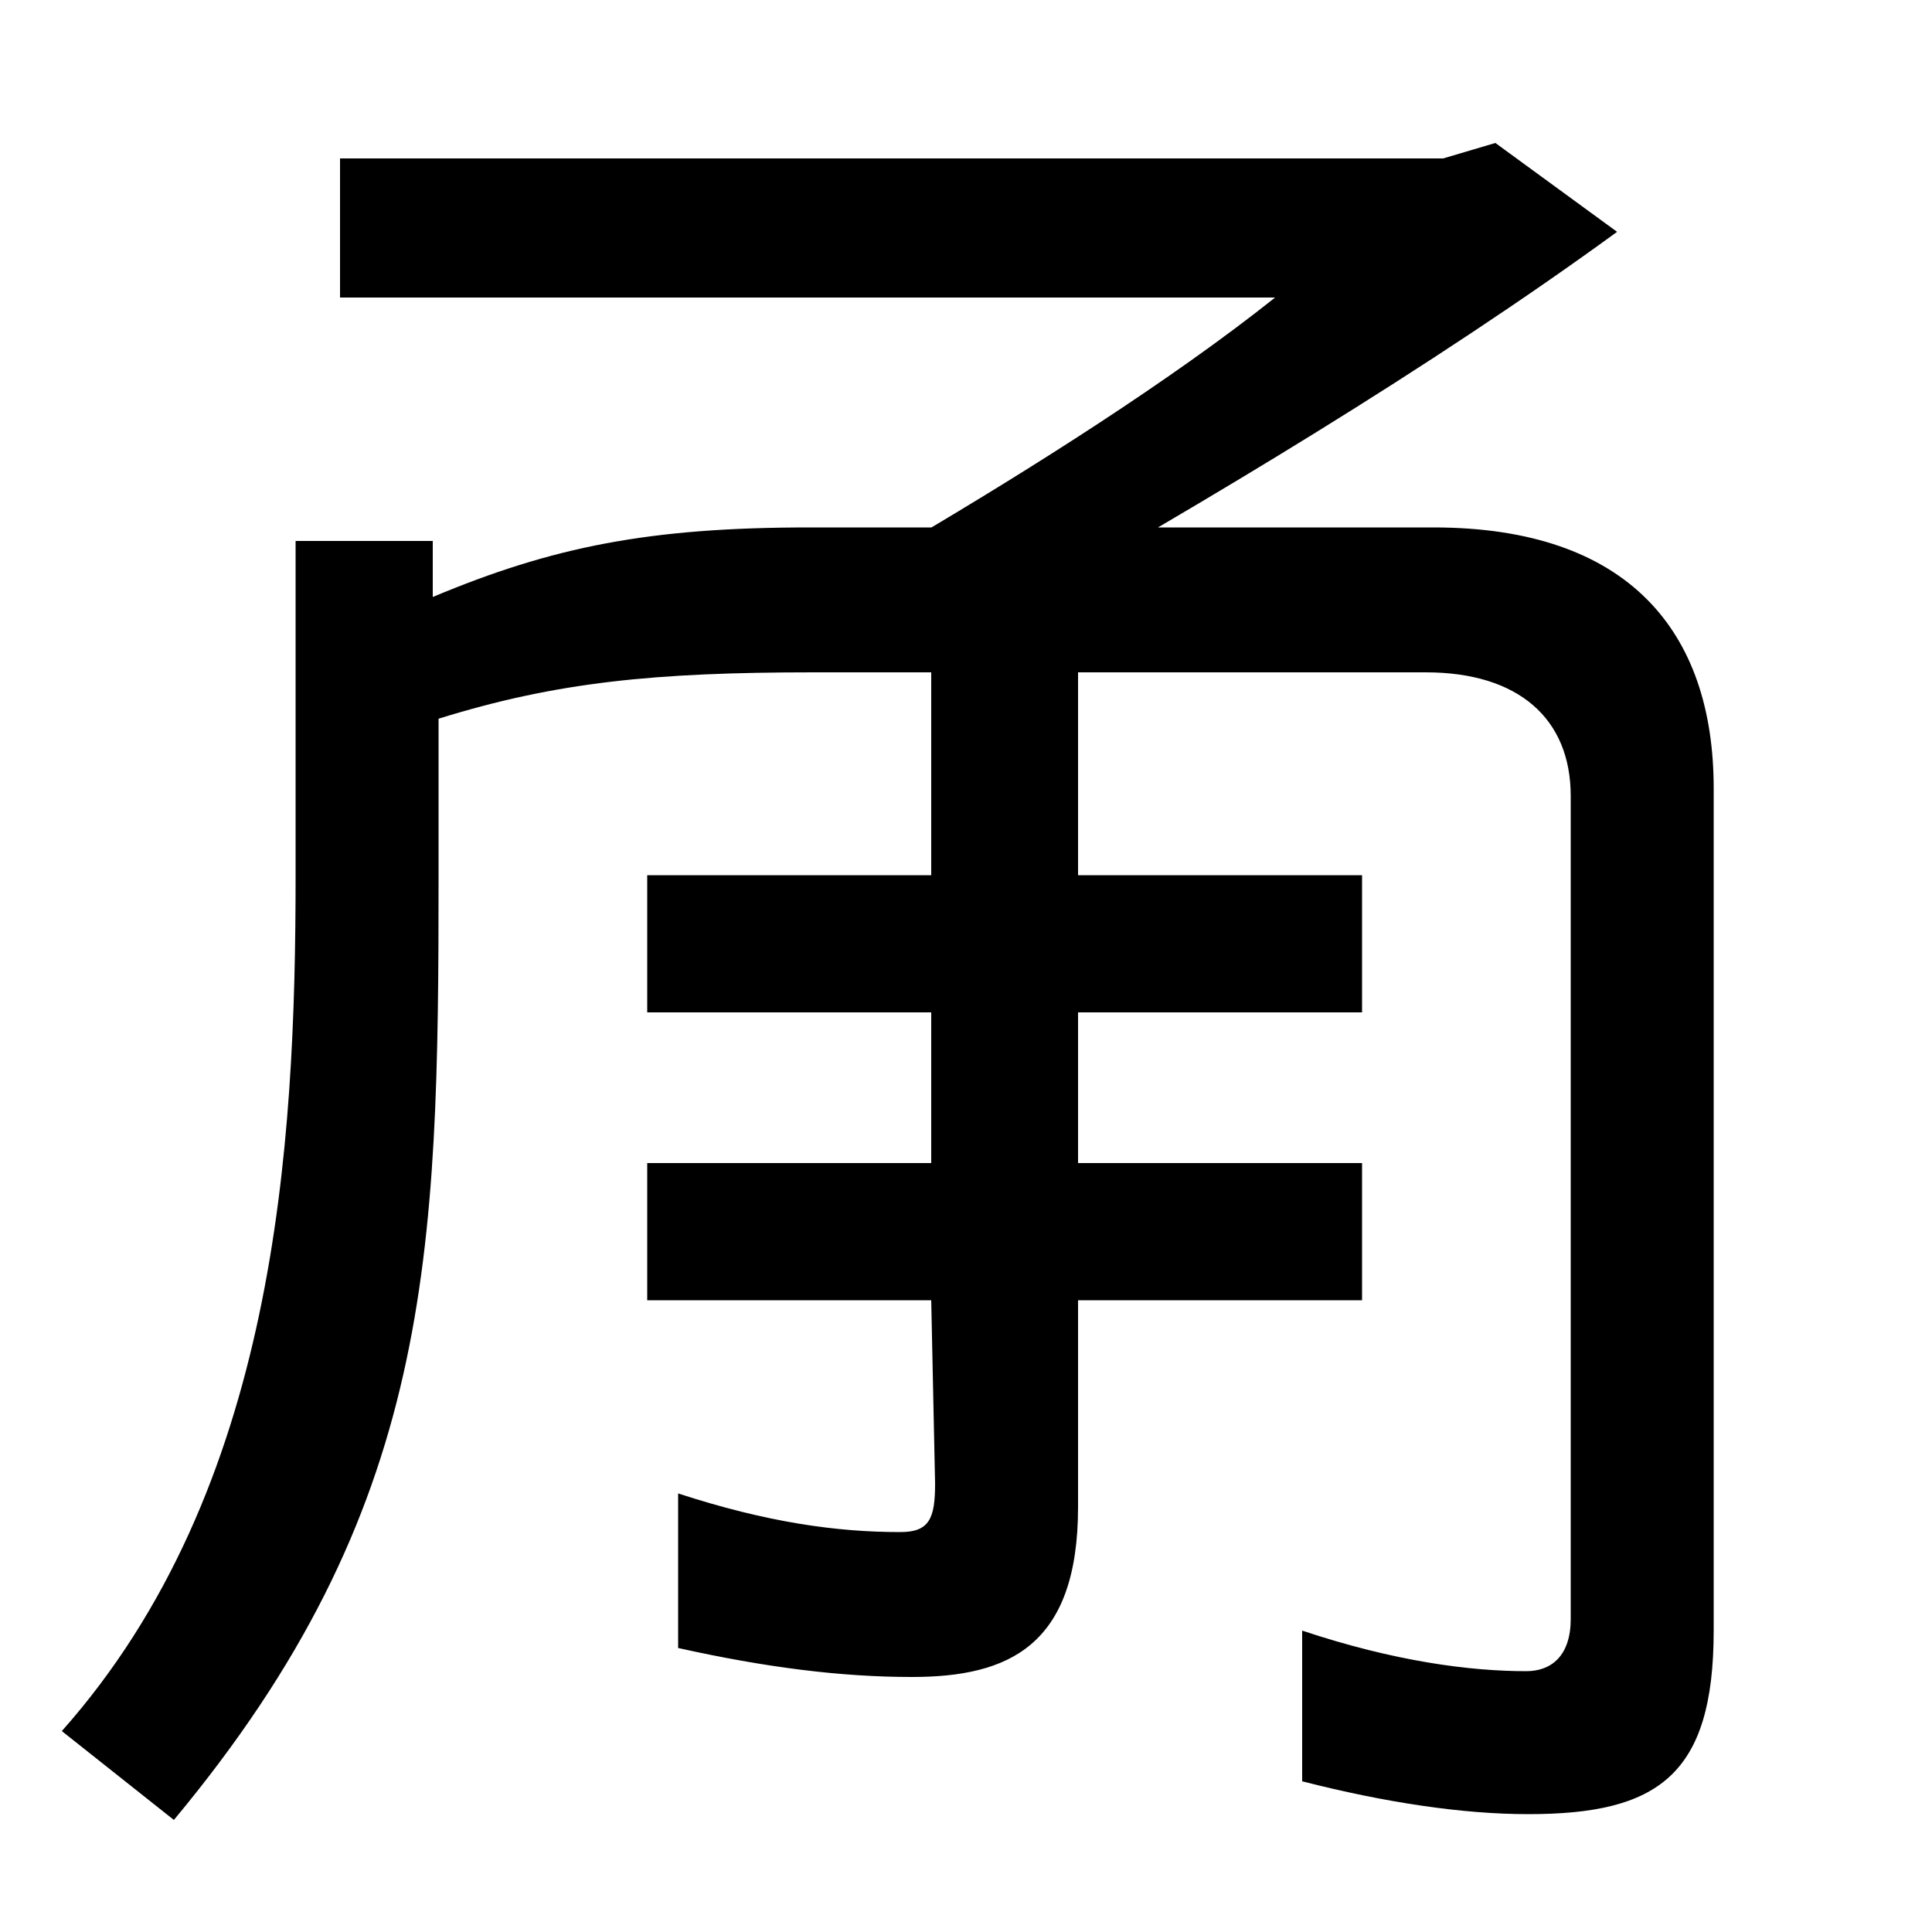
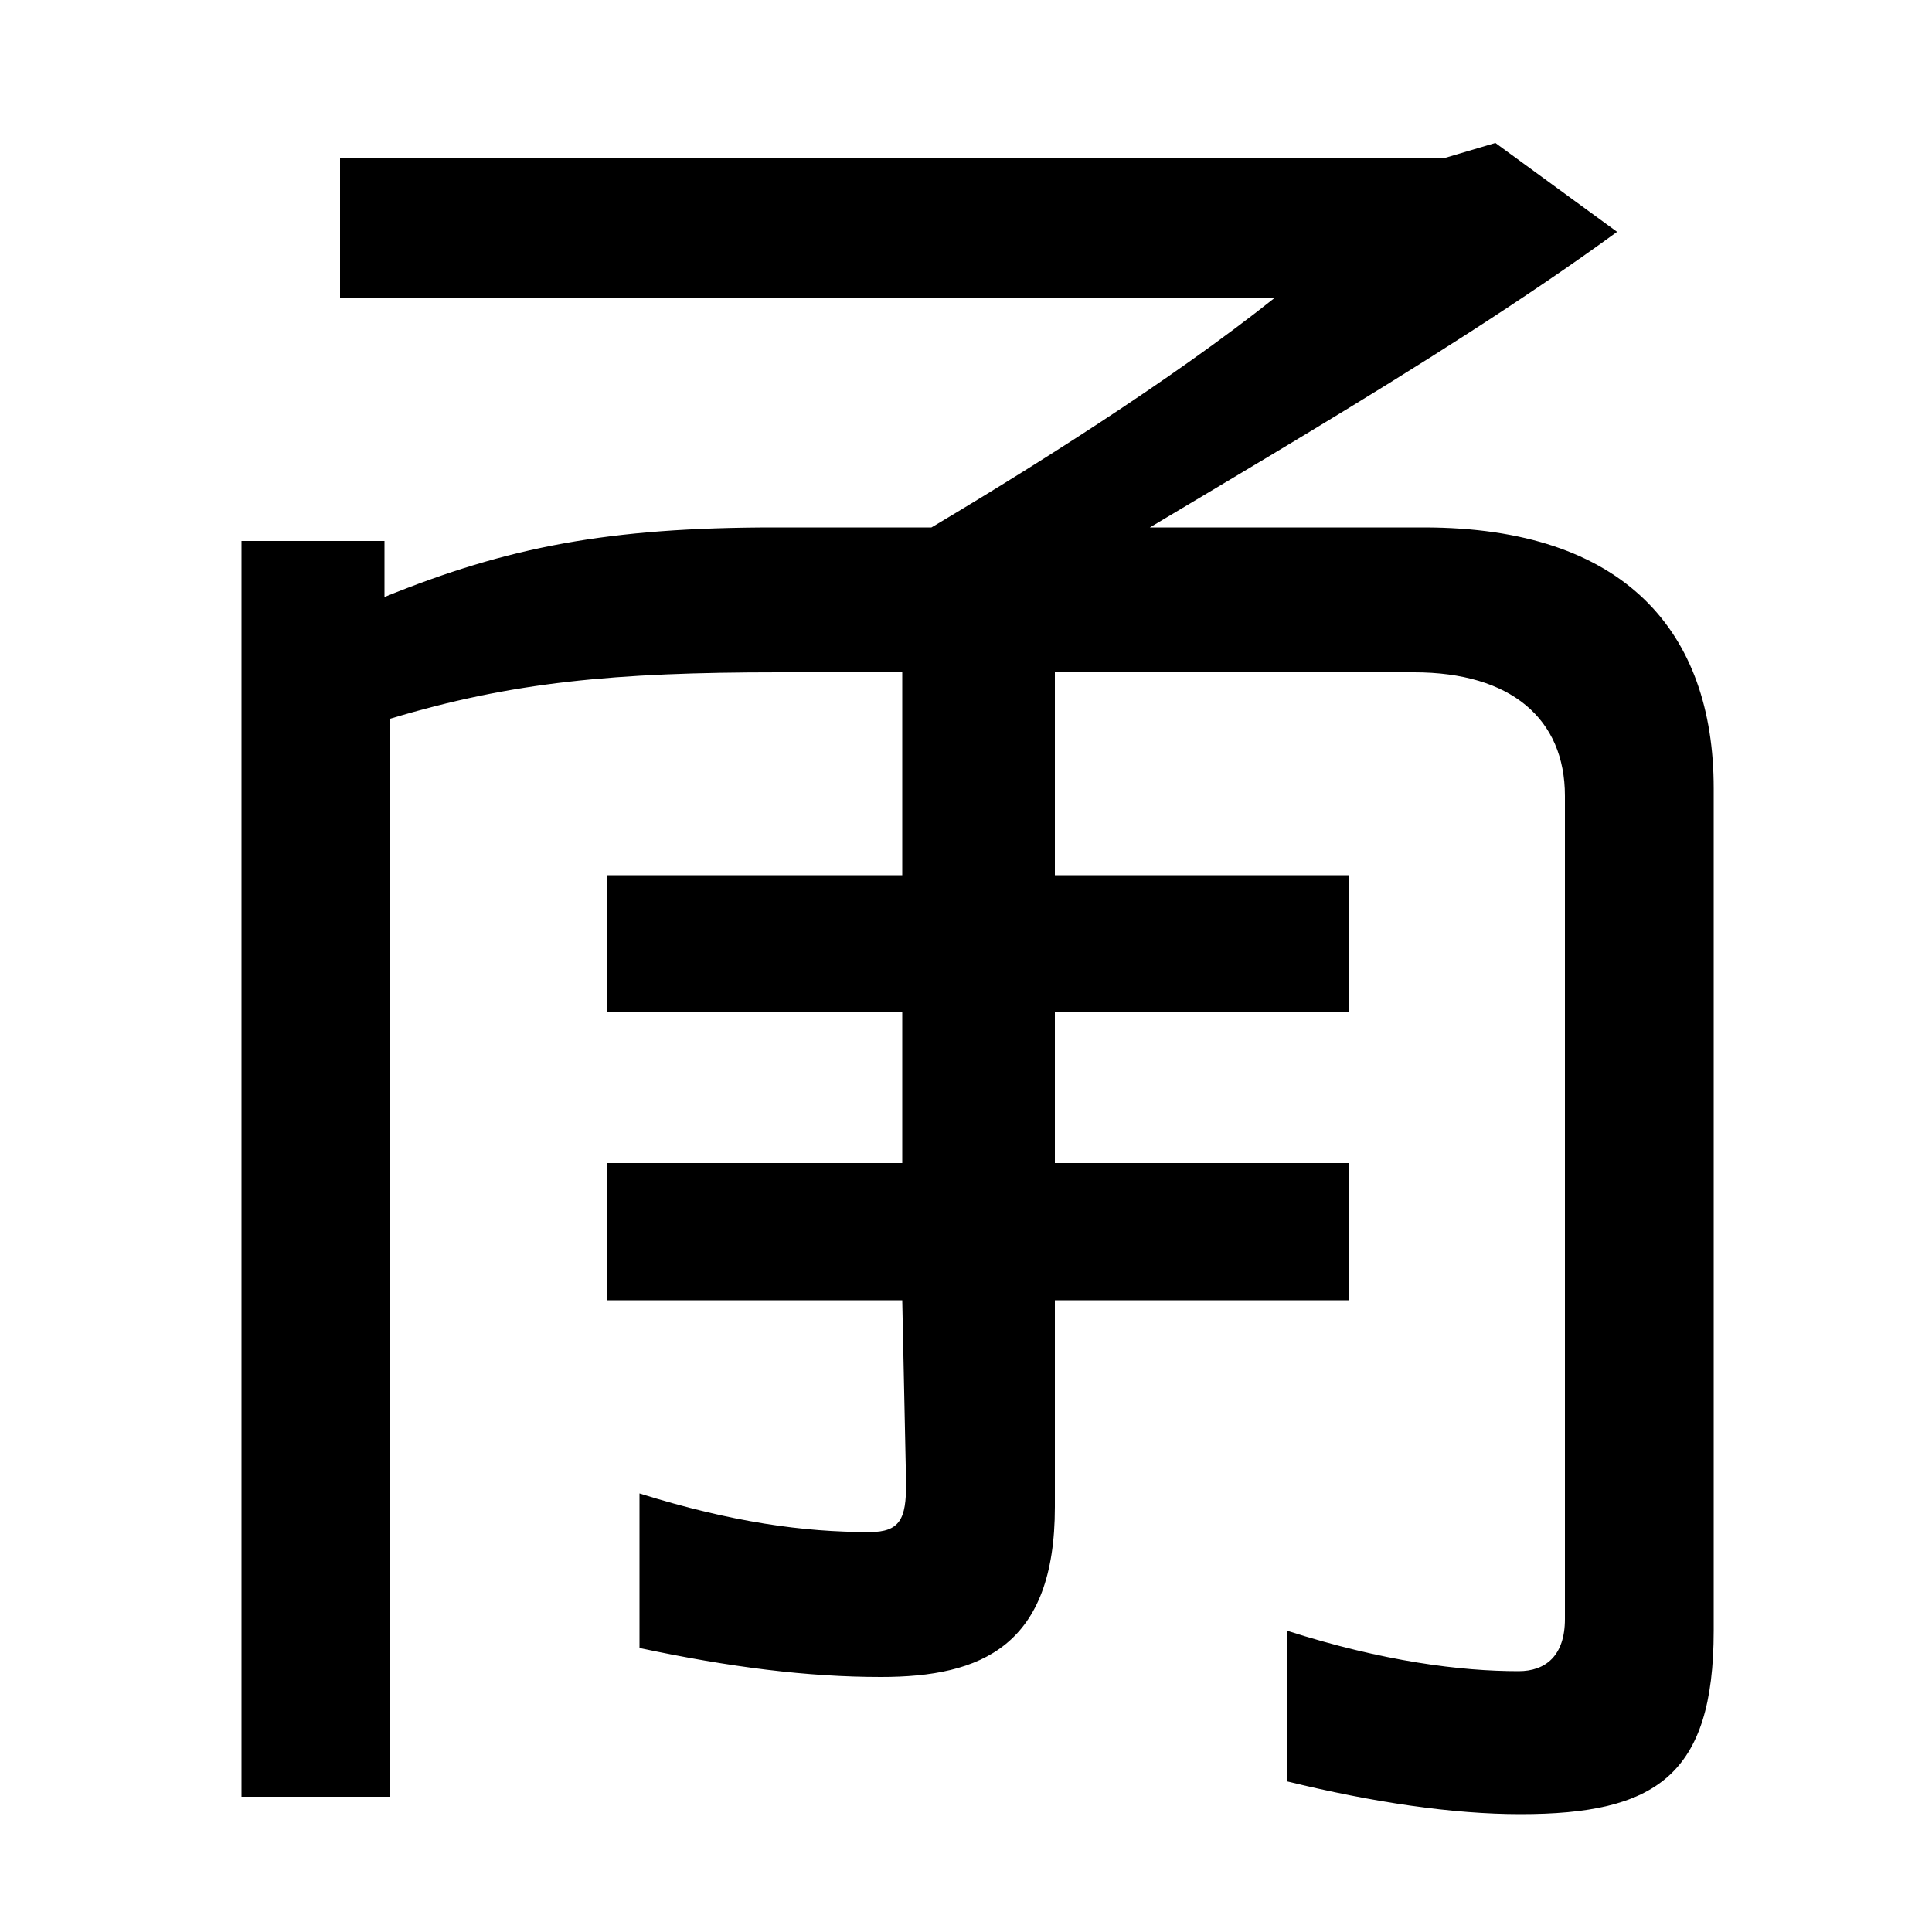
<svg xmlns="http://www.w3.org/2000/svg" width="1000" height="1000">
-   <path d="M90 -62C224 99 227 229 227 427V508C288 527 339 532 421 532H738C786 532 813 508 813 468V42C813 23 803 15 790 15C761 15 722 20 674 36V-42C717 -53 757 -59 791 -59C858 -59 887 -39 887 36V472C887 553 843 607 742 607H419C336 607 286 597 224 571V600H153V427C153 286 143 109 32 -16ZM472 12C522 12 558 28 558 100V207H705V278H558V356H705V427H558V559H482V427H335V356H482V278H335V207H482L484 112C484 94 481 87 466 87C433 87 397 92 351 107V27C396 17 435 12 472 12ZM521 562C624 620 741 690 837 760L774 806L747 798H176V726H660C606 683 533 637 472 601Z" transform="translate(0, 880) scale(1,-1)" />
+   <path d="M125 -50H202V508C265 527 318 532 403 532H732C782 532 810 508 810 468V42C810 23 800 15 786 15C756 15 716 20 666 36V-42C711 -53 752 -59 787 -59C857 -59 887 -39 887 36V472C887 553 841 607 737 607H401C315 607 263 597 199 571V600H125ZM456 12C508 12 546 28 546 100V207H698V278H546V356H698V427H546V559H467V427H314V356H467V278H314V207H467L469 112C469 94 466 87 450 87C416 87 379 92 331 107V27C378 17 418 12 456 12ZM521 562C614 620 741 690 837 760L774 806L747 798H176V726H660C606 683 533 637 472 601Z" transform="translate(0, 880) scale(1,-1)" />
</svg>
